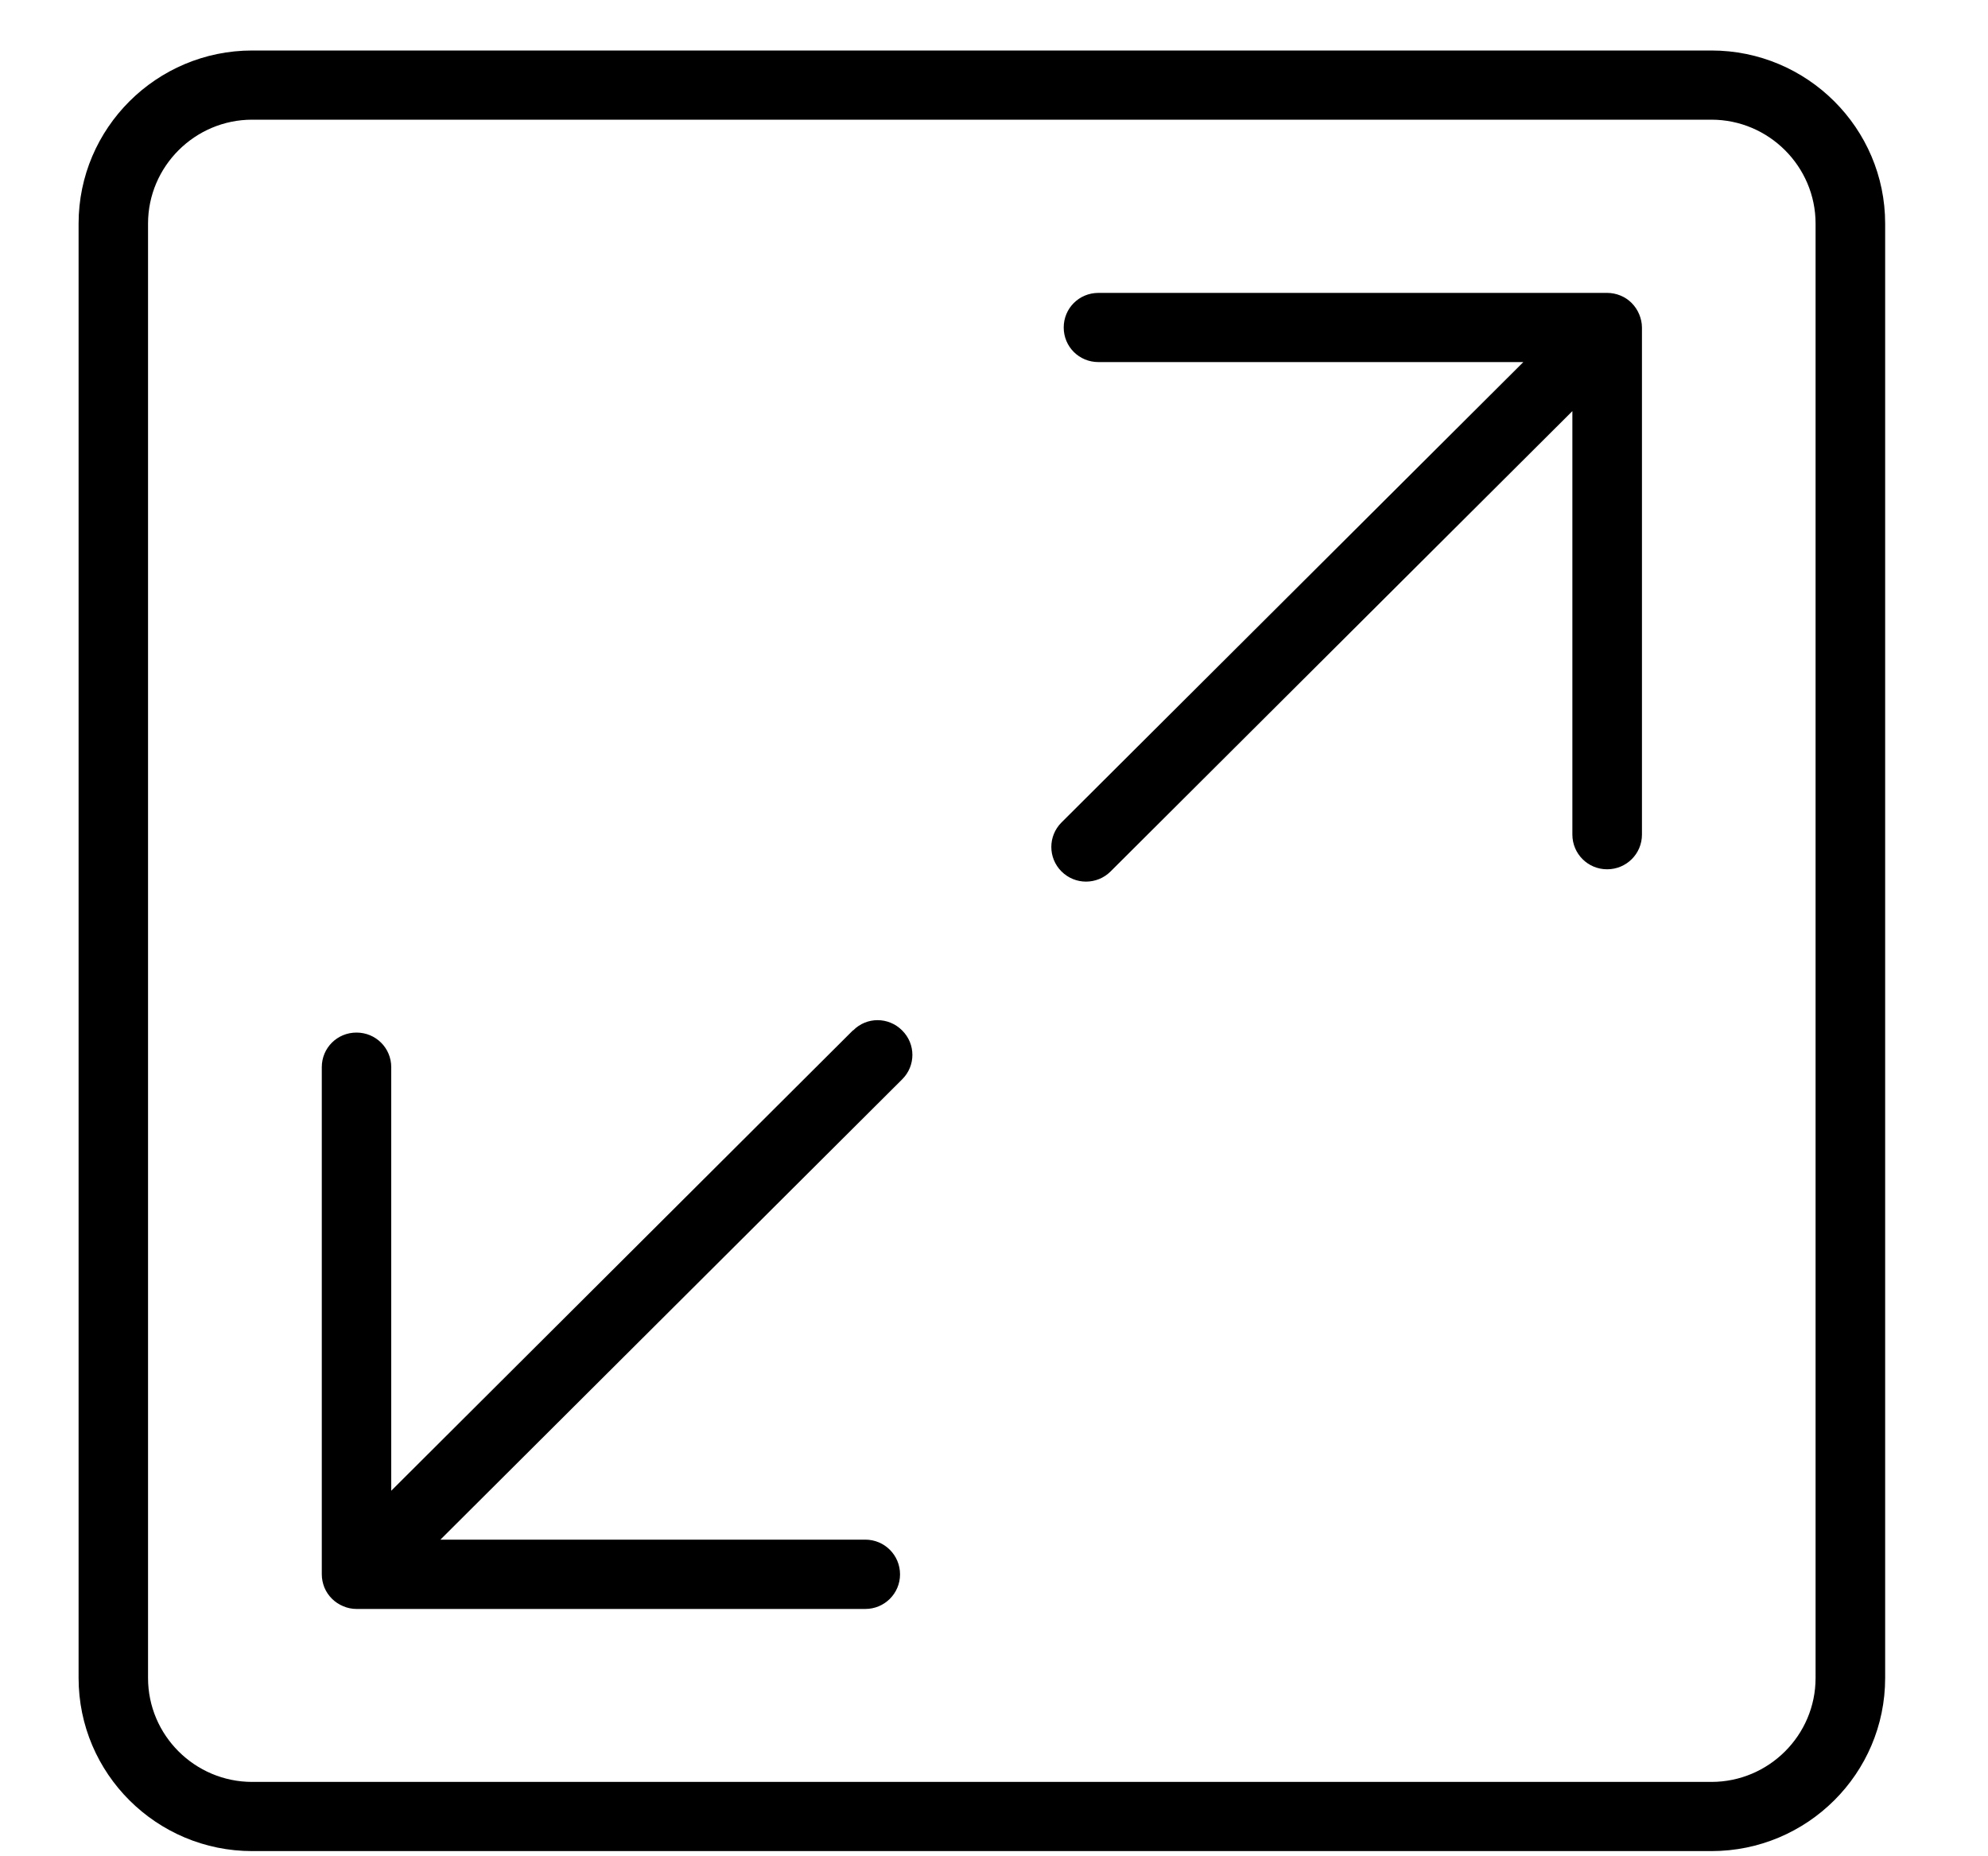
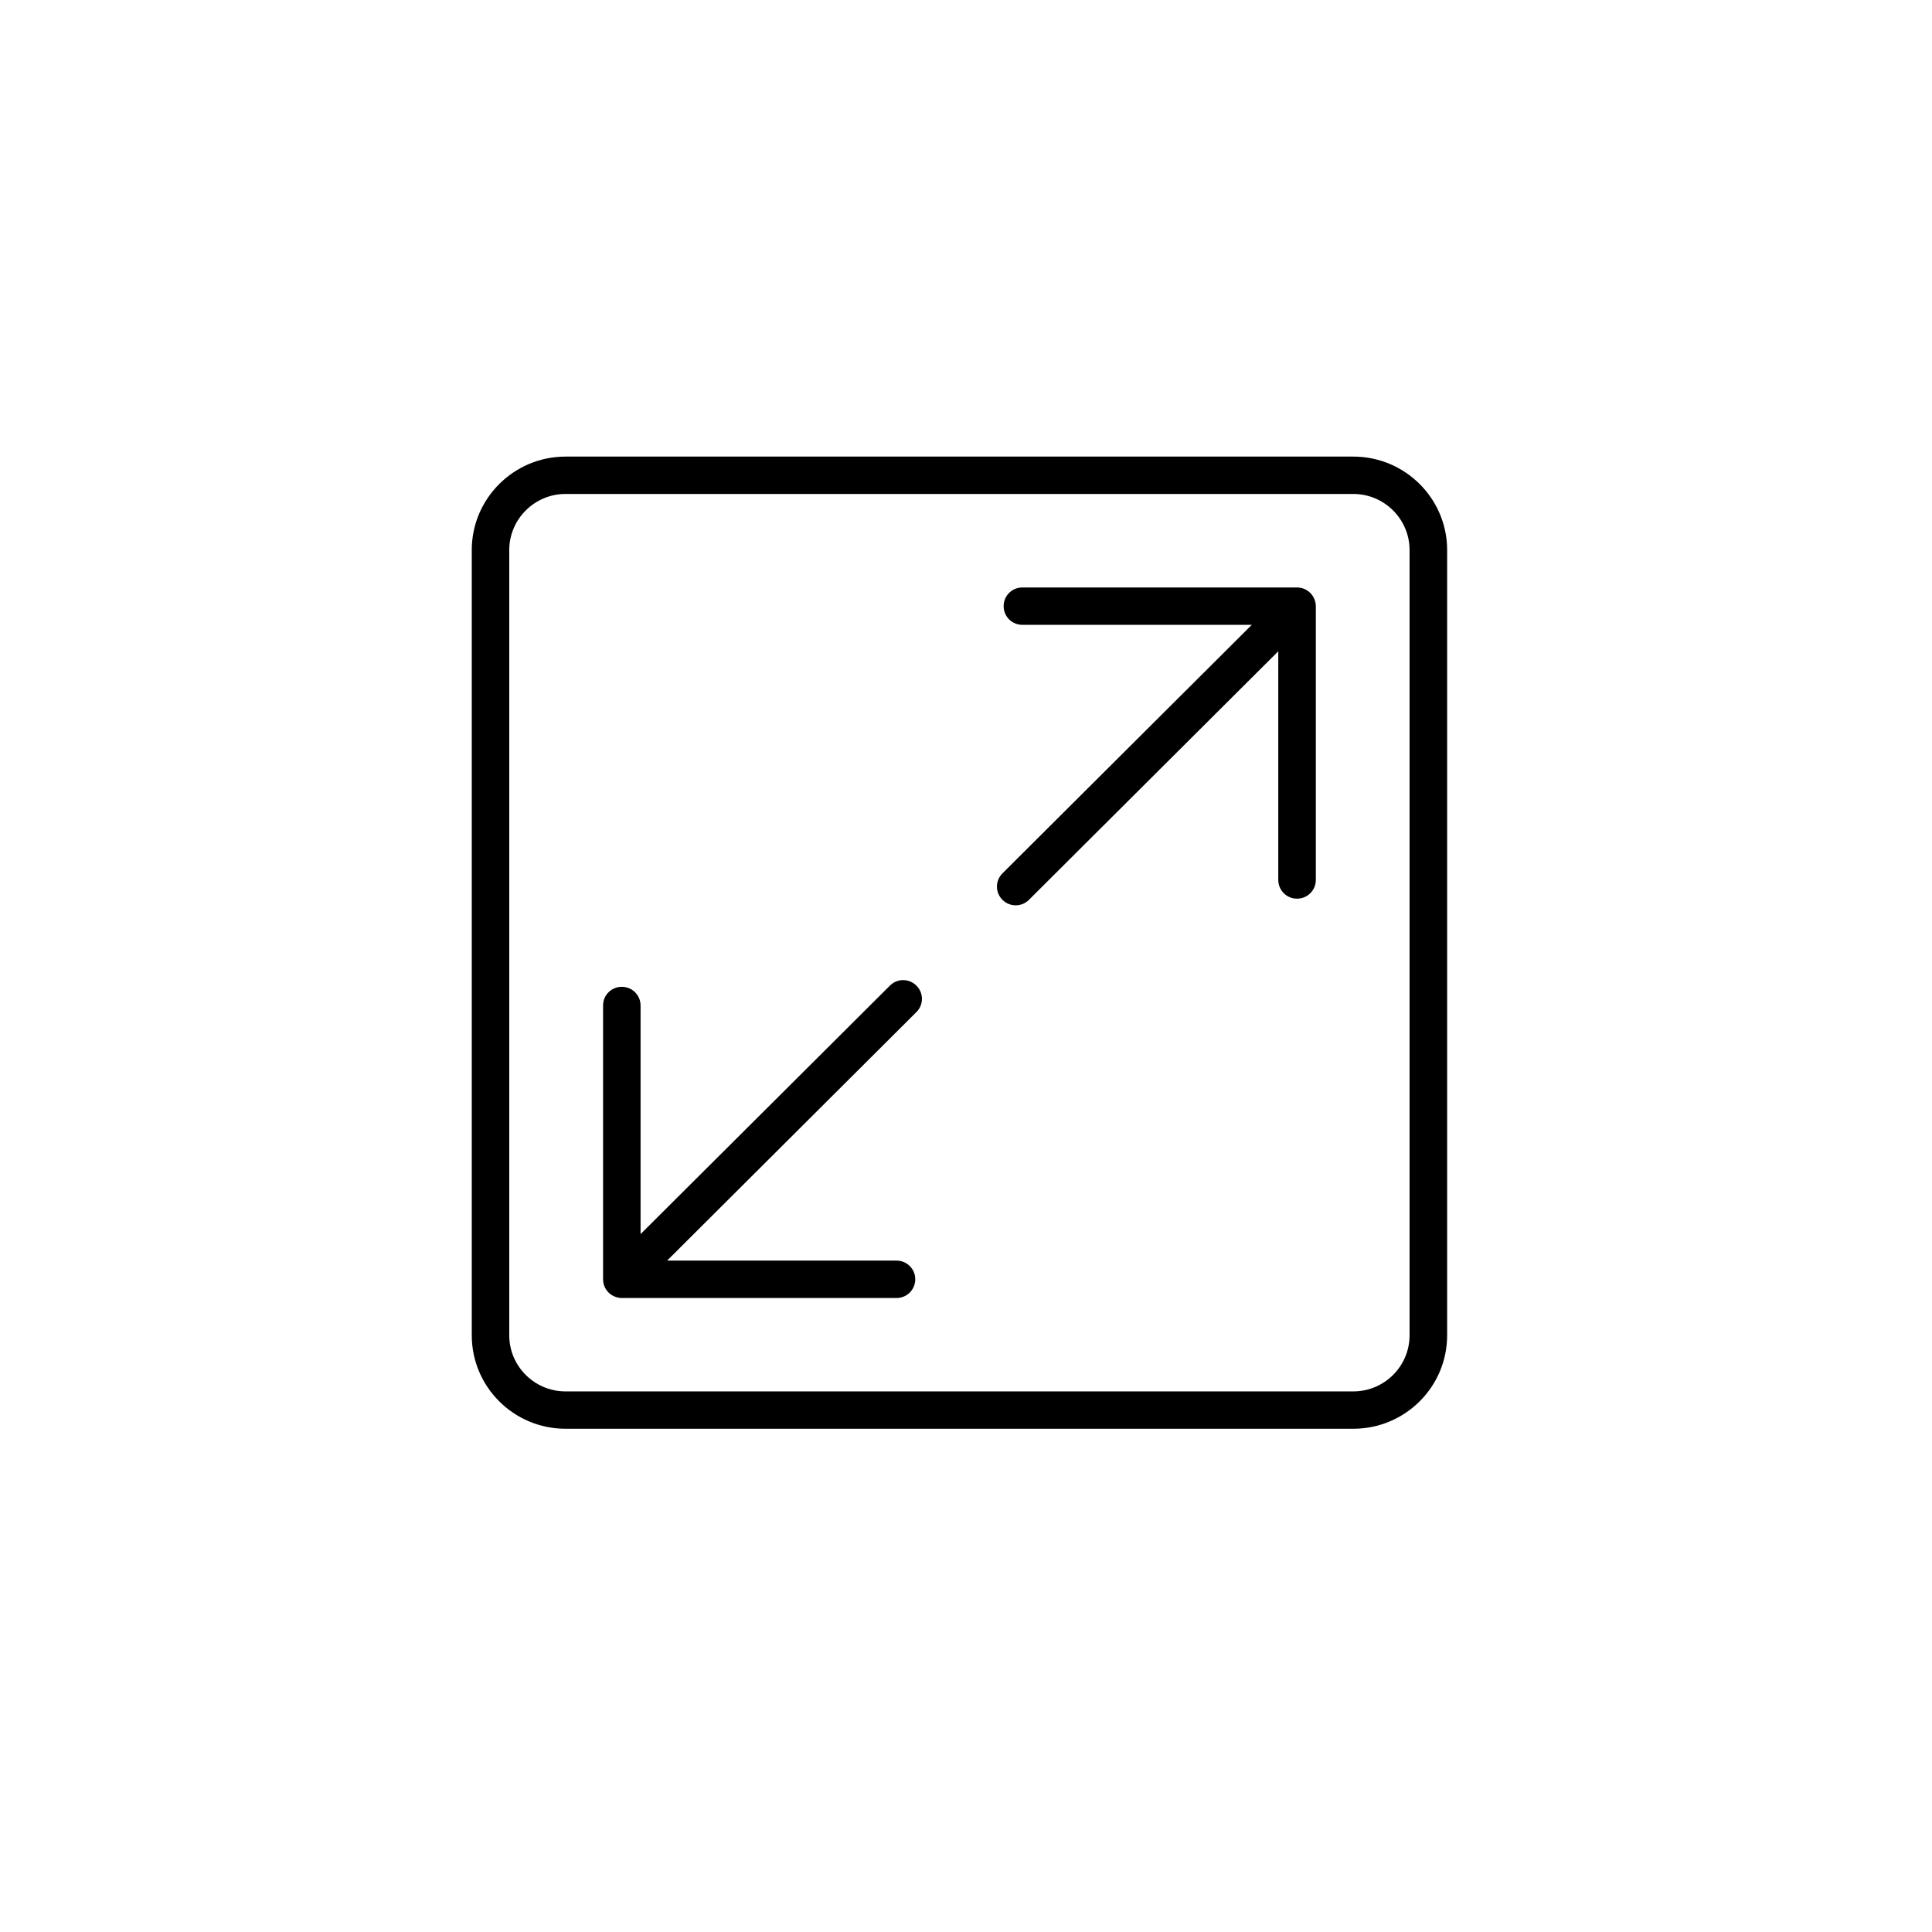
- <svg xmlns="http://www.w3.org/2000/svg" width="15" height="14" viewBox="0 0 15 14" fill="none">
-   <path d="M12.227 2.23C12.195 2.217 12.161 2.21 12.127 2.21H8.288C8.142 2.21 8.026 2.326 8.026 2.471C8.026 2.616 8.142 2.732 8.288 2.732H11.494L8.009 6.206C7.907 6.308 7.907 6.473 8.009 6.575C8.06 6.626 8.127 6.652 8.194 6.652C8.262 6.652 8.329 6.626 8.38 6.575L11.864 3.102V6.297C11.864 6.442 11.981 6.559 12.126 6.559C12.272 6.559 12.389 6.442 12.389 6.297V2.471C12.389 2.437 12.381 2.402 12.368 2.371C12.341 2.307 12.291 2.256 12.227 2.23L12.227 2.23ZM6.436 7.774L2.952 11.248V8.052C2.952 7.907 2.835 7.791 2.69 7.791C2.544 7.791 2.428 7.907 2.428 8.052V11.879C2.428 11.912 2.435 11.947 2.448 11.979C2.475 12.043 2.526 12.093 2.589 12.119C2.621 12.133 2.656 12.14 2.69 12.14H6.529C6.674 12.14 6.791 12.023 6.791 11.879C6.791 11.734 6.674 11.617 6.529 11.617H3.323L6.807 8.144C6.91 8.042 6.91 7.877 6.807 7.775C6.705 7.672 6.539 7.671 6.437 7.775L6.436 7.774ZM12.913 0.381H1.903C1.181 0.381 0.593 0.967 0.593 1.687V12.661C0.593 13.382 1.181 13.967 1.903 13.967H12.913C13.636 13.967 14.224 13.382 14.224 12.661V1.687C14.224 0.967 13.636 0.381 12.913 0.381ZM13.699 12.661C13.699 13.093 13.346 13.445 12.913 13.445H1.903C1.47 13.445 1.117 13.093 1.117 12.661V1.687C1.117 1.256 1.47 0.903 1.903 0.903H12.913C13.346 0.903 13.699 1.256 13.699 1.687V12.661Z" fill="black" />
+ <svg xmlns="http://www.w3.org/2000/svg" width="27" height="27" viewBox="0 0 27 27" fill="none">
+   <path d="M18.227 8.23C18.195 8.217 18.16 8.21 18.127 8.21H14.288C14.142 8.21 14.026 8.326 14.026 8.471C14.026 8.616 14.142 8.732 14.288 8.732H17.494L14.009 12.206C13.907 12.308 13.907 12.473 14.009 12.575C14.06 12.626 14.127 12.652 14.194 12.652C14.262 12.652 14.329 12.626 14.38 12.575L17.864 9.102V12.297C17.864 12.442 17.981 12.559 18.126 12.559C18.272 12.559 18.389 12.442 18.389 12.297V8.471C18.389 8.437 18.381 8.402 18.368 8.371C18.341 8.307 18.291 8.257 18.227 8.23L18.227 8.23ZM12.437 13.774L8.952 17.247V14.052C8.952 13.907 8.835 13.791 8.69 13.791C8.544 13.791 8.428 13.907 8.428 14.052V17.878C8.428 17.912 8.435 17.947 8.448 17.979C8.475 18.043 8.526 18.093 8.589 18.119C8.621 18.133 8.656 18.14 8.69 18.14H12.529C12.674 18.14 12.791 18.023 12.791 17.878C12.791 17.734 12.674 17.617 12.529 17.617H9.323L12.807 14.144C12.91 14.042 12.91 13.877 12.807 13.774C12.705 13.672 12.539 13.671 12.437 13.774L12.437 13.774ZM18.913 6.381H7.903C7.181 6.381 6.593 6.967 6.593 7.687V18.661C6.593 19.382 7.181 19.967 7.903 19.967H18.913C19.636 19.967 20.224 19.382 20.224 18.661V7.687C20.224 6.967 19.636 6.381 18.913 6.381ZM19.699 18.661C19.699 19.093 19.346 19.445 18.913 19.445H7.903C7.47 19.445 7.117 19.093 7.117 18.661V7.687C7.117 7.256 7.47 6.903 7.903 6.903H18.913C19.346 6.903 19.699 7.256 19.699 7.687V18.661Z" fill="black" />
</svg>
